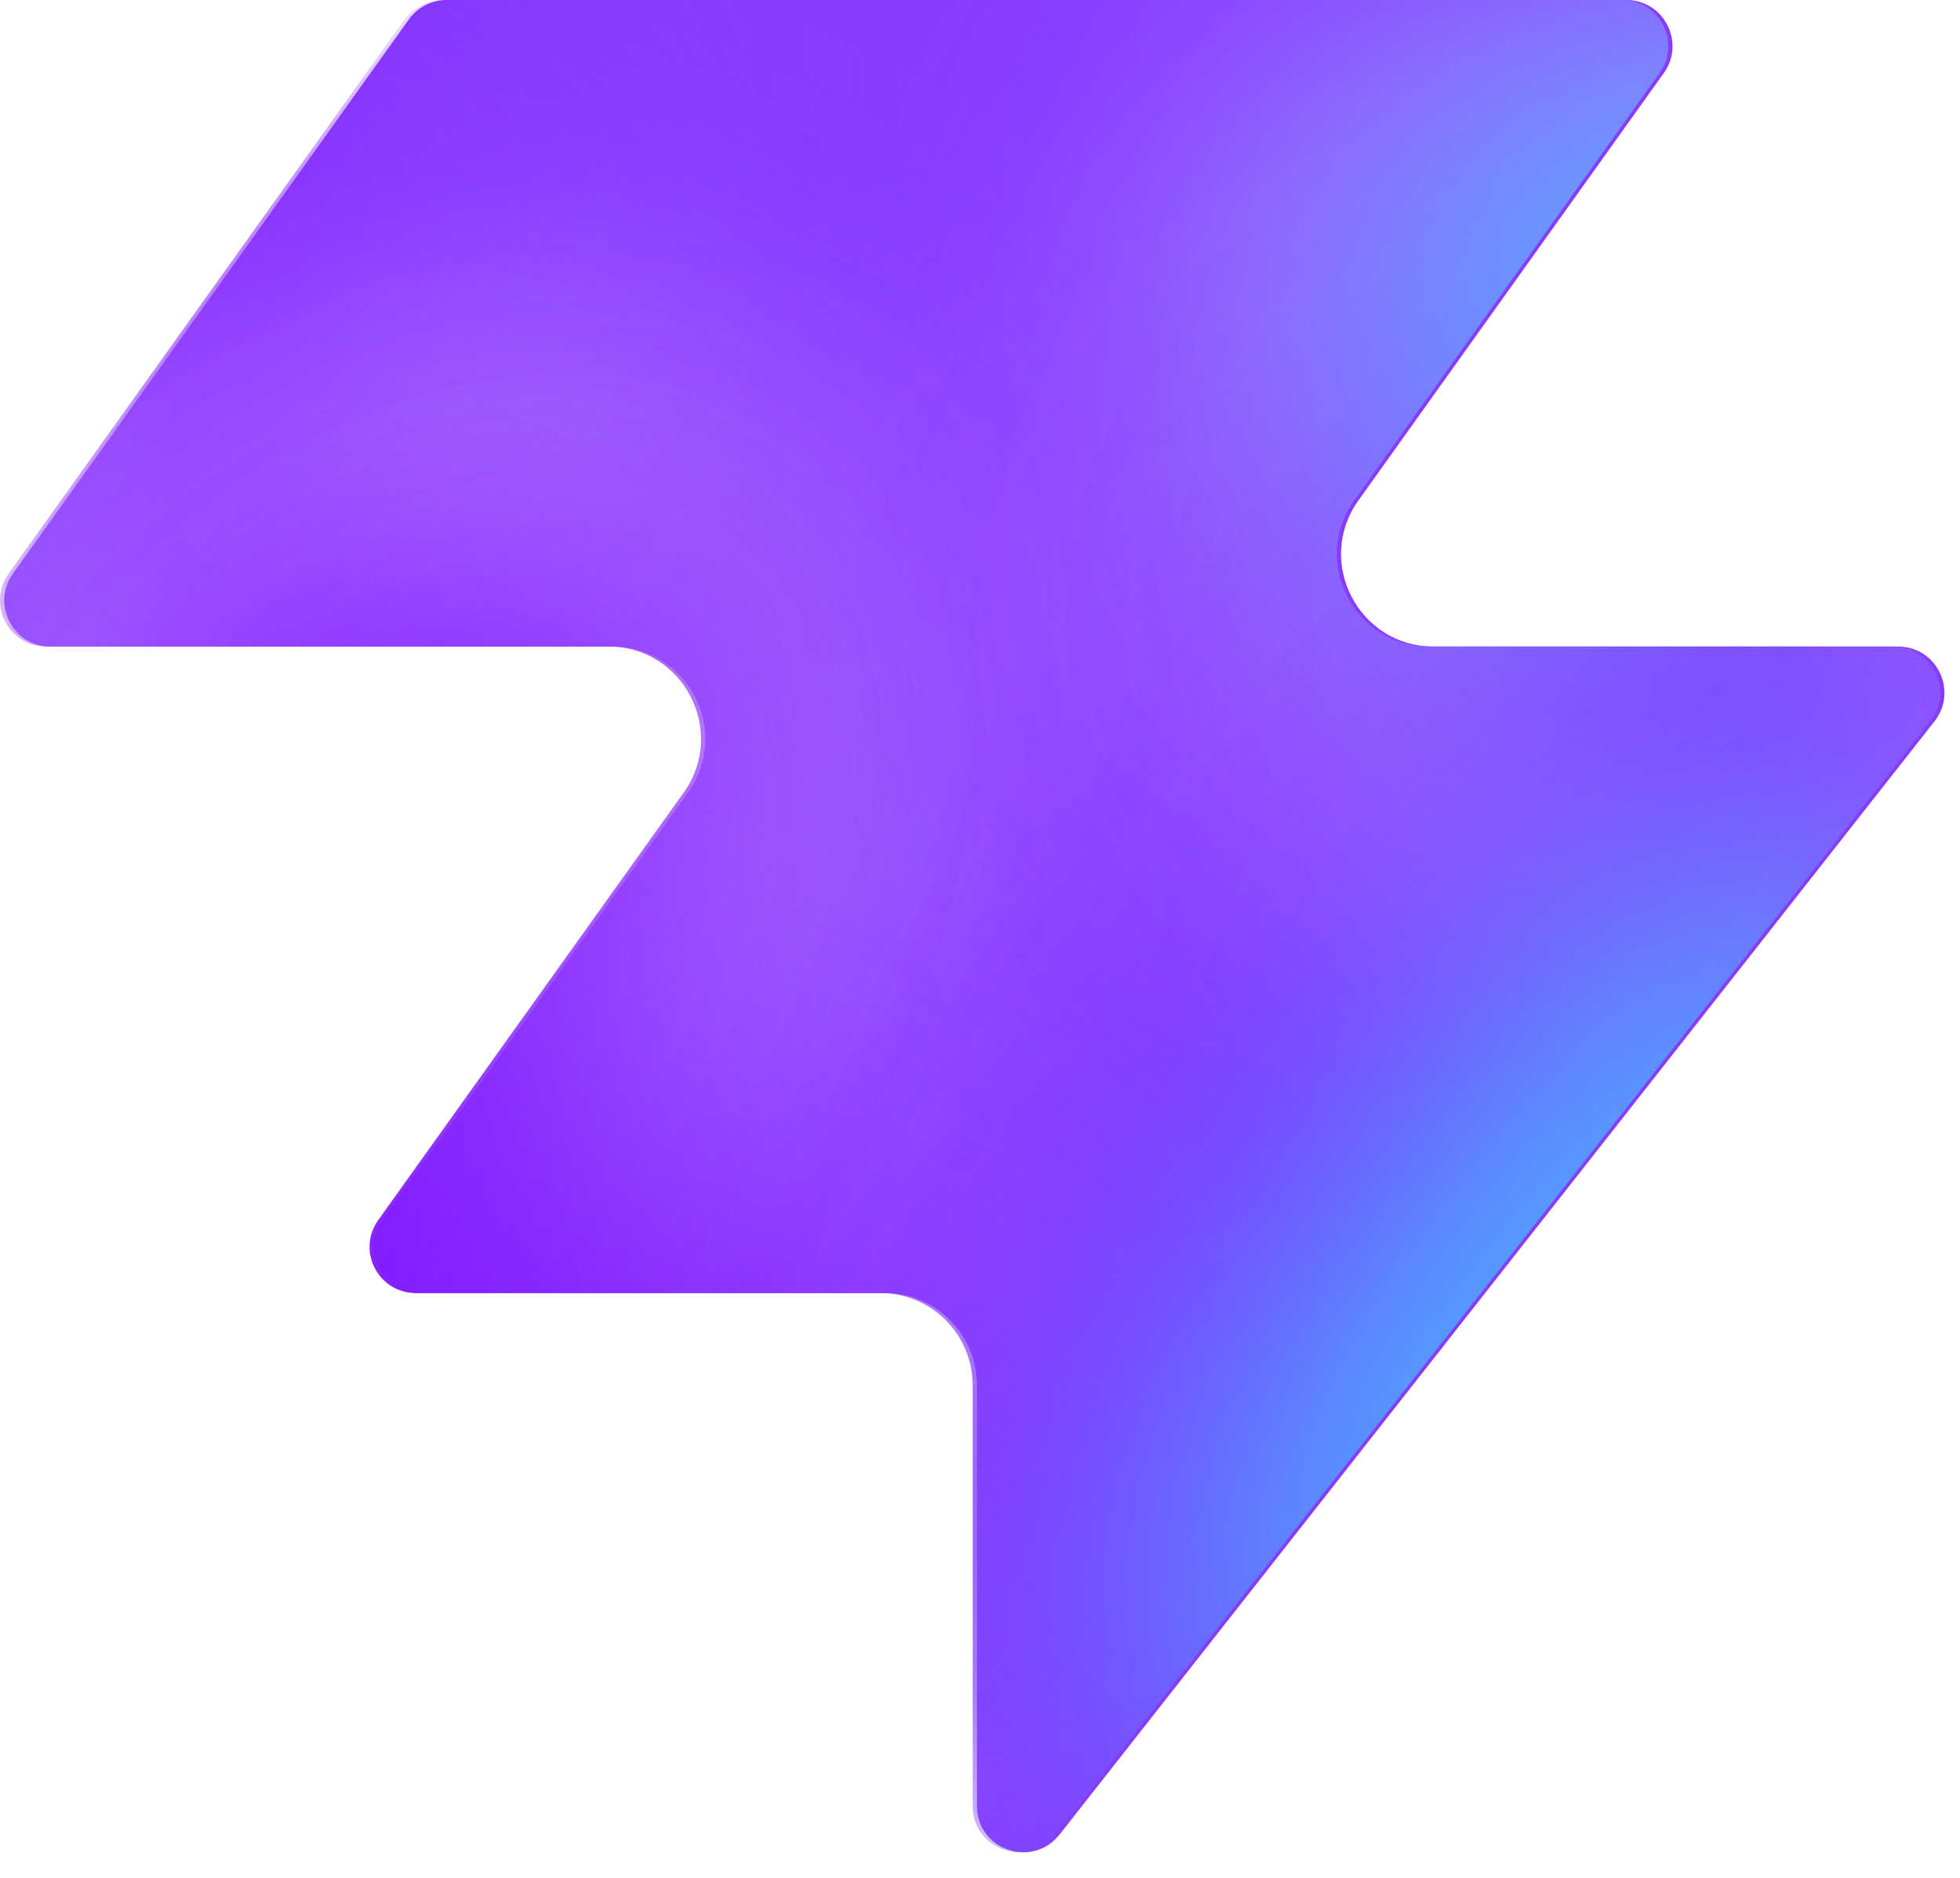
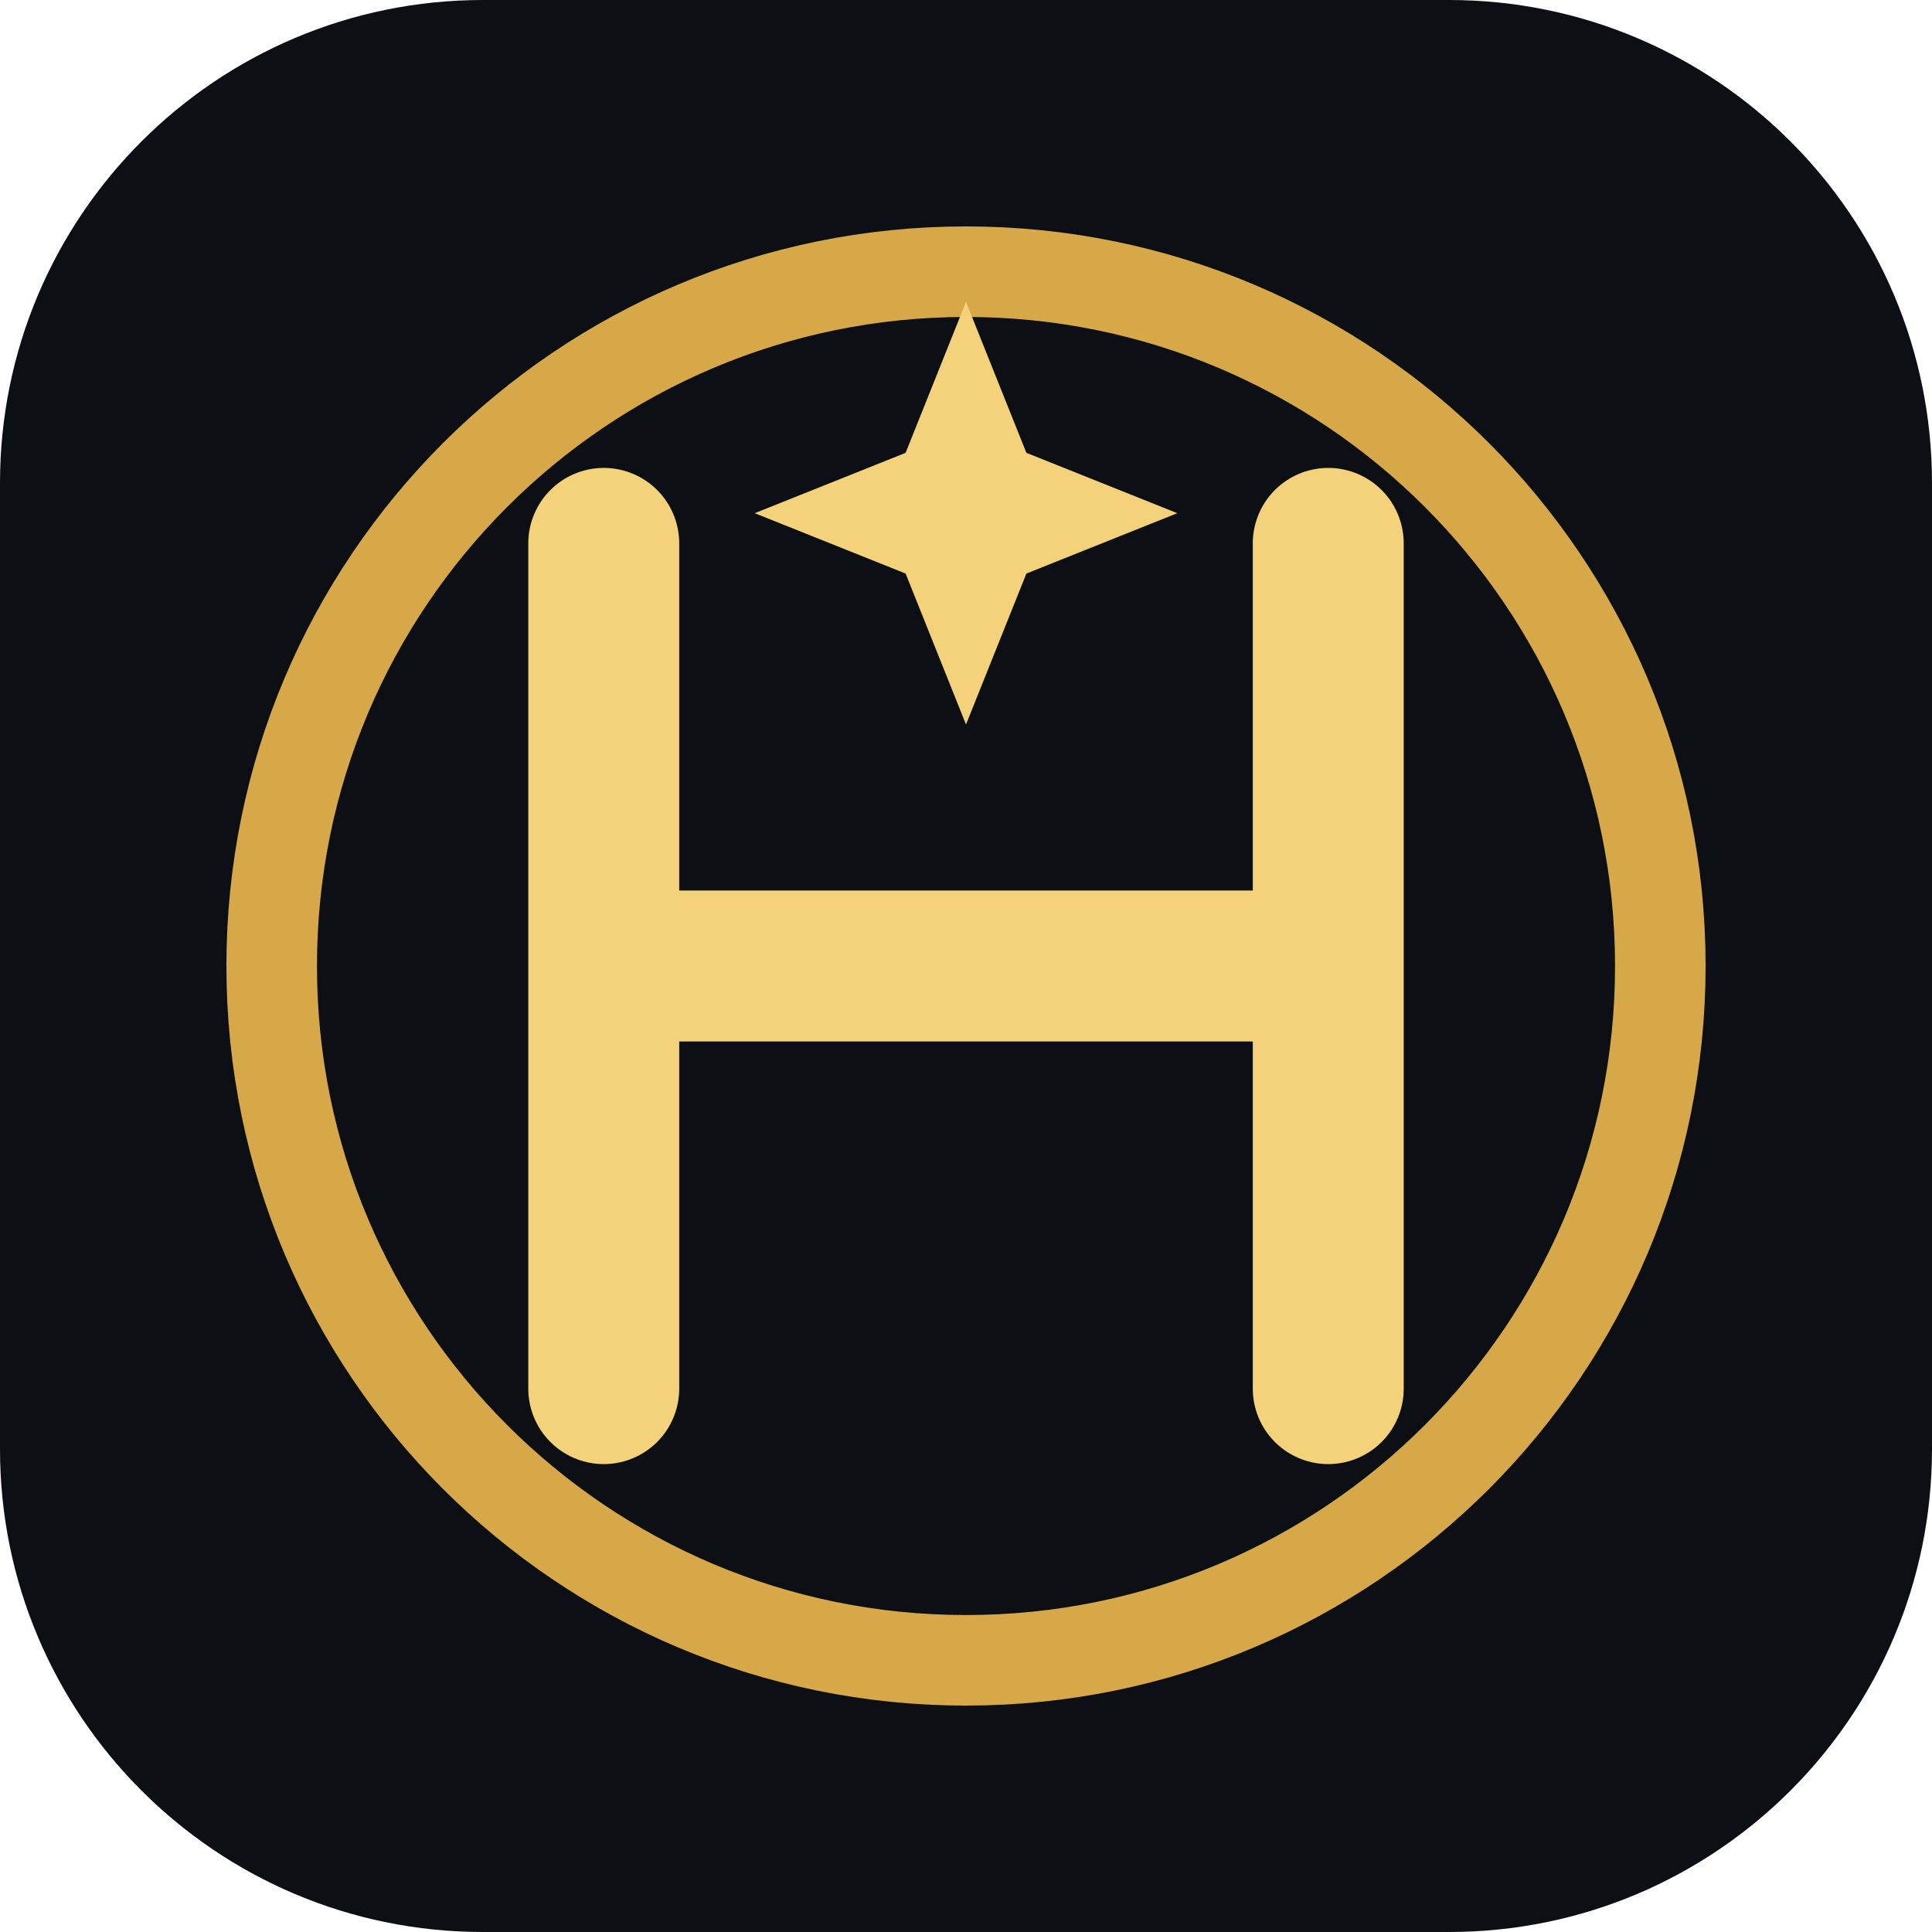
- <svg xmlns="http://www.w3.org/2000/svg" width="48" height="46" fill="none" viewBox="0 0 48 46">
-   <path fill="#863bff" d="M25.946 44.938c-.664.845-2.021.375-2.021-.698V33.937a2.26 2.26 0 0 0-2.262-2.262H10.287c-.92 0-1.456-1.04-.92-1.788l7.48-10.471c1.07-1.497 0-3.578-1.842-3.578H1.237c-.92 0-1.456-1.04-.92-1.788L10.013.474c.214-.297.556-.474.92-.474h28.894c.92 0 1.456 1.04.92 1.788l-7.48 10.471c-1.07 1.498 0 3.579 1.842 3.579h11.377c.943 0 1.473 1.088.89 1.83L25.947 44.94z" style="fill:#863bff;fill:color(display-p3 .525 .23 1);fill-opacity:1" />
-   <mask id="a" width="48" height="46" x="0" y="0" maskUnits="userSpaceOnUse" style="mask-type:alpha">
-     <path fill="#000" d="M25.842 44.938c-.664.844-2.021.375-2.021-.698V33.937a2.26 2.26 0 0 0-2.262-2.262H10.183c-.92 0-1.456-1.04-.92-1.788l7.48-10.471c1.07-1.498 0-3.579-1.842-3.579H1.133c-.92 0-1.456-1.04-.92-1.787L9.91.473c.214-.297.556-.474.92-.474h28.894c.92 0 1.456 1.04.92 1.788l-7.48 10.471c-1.07 1.498 0 3.578 1.842 3.578h11.377c.943 0 1.473 1.088.89 1.832L25.843 44.94z" style="fill:#000;fill-opacity:1" />
-   </mask>
-   <g mask="url(#a)">
-     <g filter="url(#b)">
-       <ellipse cx="5.508" cy="14.704" fill="#ede6ff" rx="5.508" ry="14.704" style="fill:#ede6ff;fill:color(display-p3 .927 .903 1);fill-opacity:1" transform="matrix(.00324 1 1 -.00324 -4.47 31.516)" />
-     </g>
-     <g filter="url(#c)">
-       <ellipse cx="10.399" cy="29.851" fill="#ede6ff" rx="10.399" ry="29.851" style="fill:#ede6ff;fill:color(display-p3 .927 .903 1);fill-opacity:1" transform="matrix(.00324 1 1 -.00324 -39.328 7.883)" />
-     </g>
-     <g filter="url(#d)">
-       <ellipse cx="5.508" cy="30.487" fill="#7e14ff" rx="5.508" ry="30.487" style="fill:#7e14ff;fill:color(display-p3 .492 .077 1);fill-opacity:1" transform="rotate(89.814 -25.913 -14.639)scale(1 -1)" />
-     </g>
-     <g filter="url(#e)">
-       <ellipse cx="5.508" cy="30.599" fill="#7e14ff" rx="5.508" ry="30.599" style="fill:#7e14ff;fill:color(display-p3 .492 .077 1);fill-opacity:1" transform="rotate(89.814 -32.644 -3.334)scale(1 -1)" />
-     </g>
-     <g filter="url(#f)">
-       <ellipse cx="5.508" cy="30.599" fill="#7e14ff" rx="5.508" ry="30.599" style="fill:#7e14ff;fill:color(display-p3 .492 .077 1);fill-opacity:1" transform="matrix(.00324 1 1 -.00324 -34.34 30.47)" />
-     </g>
-     <g filter="url(#g)">
-       <ellipse cx="14.072" cy="22.078" fill="#ede6ff" rx="14.072" ry="22.078" style="fill:#ede6ff;fill:color(display-p3 .927 .903 1);fill-opacity:1" transform="rotate(93.35 24.506 48.493)scale(-1 1)" />
-     </g>
-     <g filter="url(#h)">
-       <ellipse cx="3.47" cy="21.501" fill="#7e14ff" rx="3.47" ry="21.501" style="fill:#7e14ff;fill:color(display-p3 .492 .077 1);fill-opacity:1" transform="rotate(89.009 28.708 47.59)scale(-1 1)" />
-     </g>
-     <g filter="url(#i)">
-       <ellipse cx="3.47" cy="21.501" fill="#7e14ff" rx="3.47" ry="21.501" style="fill:#7e14ff;fill:color(display-p3 .492 .077 1);fill-opacity:1" transform="rotate(89.009 28.708 47.59)scale(-1 1)" />
-     </g>
-     <g filter="url(#j)">
-       <ellipse cx=".387" cy="8.972" fill="#7e14ff" rx="4.407" ry="29.108" style="fill:#7e14ff;fill:color(display-p3 .492 .077 1);fill-opacity:1" transform="rotate(39.51 .387 8.972)" />
-     </g>
-     <g filter="url(#k)">
-       <ellipse cx="47.523" cy="-6.092" fill="#7e14ff" rx="4.407" ry="29.108" style="fill:#7e14ff;fill:color(display-p3 .492 .077 1);fill-opacity:1" transform="rotate(37.892 47.523 -6.092)" />
-     </g>
-     <g filter="url(#l)">
-       <ellipse cx="41.412" cy="6.333" fill="#47bfff" rx="5.971" ry="9.665" style="fill:#47bfff;fill:color(display-p3 .28 .748 1);fill-opacity:1" transform="rotate(37.892 41.412 6.333)" />
-     </g>
-     <g filter="url(#m)">
-       <ellipse cx="-1.879" cy="38.332" fill="#7e14ff" rx="4.407" ry="29.108" style="fill:#7e14ff;fill:color(display-p3 .492 .077 1);fill-opacity:1" transform="rotate(37.892 -1.88 38.332)" />
-     </g>
-     <g filter="url(#n)">
-       <ellipse cx="-1.879" cy="38.332" fill="#7e14ff" rx="4.407" ry="29.108" style="fill:#7e14ff;fill:color(display-p3 .492 .077 1);fill-opacity:1" transform="rotate(37.892 -1.88 38.332)" />
-     </g>
-     <g filter="url(#o)">
-       <ellipse cx="35.651" cy="29.907" fill="#7e14ff" rx="4.407" ry="29.108" style="fill:#7e14ff;fill:color(display-p3 .492 .077 1);fill-opacity:1" transform="rotate(37.892 35.651 29.907)" />
-     </g>
-     <g filter="url(#p)">
-       <ellipse cx="38.418" cy="32.4" fill="#47bfff" rx="5.971" ry="15.297" style="fill:#47bfff;fill:color(display-p3 .28 .748 1);fill-opacity:1" transform="rotate(37.892 38.418 32.4)" />
-     </g>
-   </g>
-   <defs>
-     <filter id="b" width="60.045" height="41.654" x="-19.77" y="16.149" color-interpolation-filters="sRGB" filterUnits="userSpaceOnUse">
-       <feFlood flood-opacity="0" result="BackgroundImageFix" />
-       <feBlend in="SourceGraphic" in2="BackgroundImageFix" result="shape" />
-       <feGaussianBlur result="effect1_foregroundBlur_2002_17158" stdDeviation="7.659" />
-     </filter>
-     <filter id="c" width="90.34" height="51.437" x="-54.613" y="-7.533" color-interpolation-filters="sRGB" filterUnits="userSpaceOnUse">
-       <feFlood flood-opacity="0" result="BackgroundImageFix" />
-       <feBlend in="SourceGraphic" in2="BackgroundImageFix" result="shape" />
-       <feGaussianBlur result="effect1_foregroundBlur_2002_17158" stdDeviation="7.659" />
-     </filter>
-     <filter id="d" width="79.355" height="29.4" x="-49.64" y="2.03" color-interpolation-filters="sRGB" filterUnits="userSpaceOnUse">
-       <feFlood flood-opacity="0" result="BackgroundImageFix" />
-       <feBlend in="SourceGraphic" in2="BackgroundImageFix" result="shape" />
-       <feGaussianBlur result="effect1_foregroundBlur_2002_17158" stdDeviation="4.596" />
-     </filter>
-     <filter id="e" width="79.579" height="29.4" x="-45.045" y="20.029" color-interpolation-filters="sRGB" filterUnits="userSpaceOnUse">
-       <feFlood flood-opacity="0" result="BackgroundImageFix" />
-       <feBlend in="SourceGraphic" in2="BackgroundImageFix" result="shape" />
-       <feGaussianBlur result="effect1_foregroundBlur_2002_17158" stdDeviation="4.596" />
-     </filter>
-     <filter id="f" width="79.579" height="29.4" x="-43.513" y="21.178" color-interpolation-filters="sRGB" filterUnits="userSpaceOnUse">
-       <feFlood flood-opacity="0" result="BackgroundImageFix" />
-       <feBlend in="SourceGraphic" in2="BackgroundImageFix" result="shape" />
-       <feGaussianBlur result="effect1_foregroundBlur_2002_17158" stdDeviation="4.596" />
-     </filter>
-     <filter id="g" width="74.749" height="58.852" x="15.756" y="-17.901" color-interpolation-filters="sRGB" filterUnits="userSpaceOnUse">
-       <feFlood flood-opacity="0" result="BackgroundImageFix" />
-       <feBlend in="SourceGraphic" in2="BackgroundImageFix" result="shape" />
-       <feGaussianBlur result="effect1_foregroundBlur_2002_17158" stdDeviation="7.659" />
-     </filter>
-     <filter id="h" width="61.377" height="25.362" x="23.548" y="2.284" color-interpolation-filters="sRGB" filterUnits="userSpaceOnUse">
-       <feFlood flood-opacity="0" result="BackgroundImageFix" />
-       <feBlend in="SourceGraphic" in2="BackgroundImageFix" result="shape" />
-       <feGaussianBlur result="effect1_foregroundBlur_2002_17158" stdDeviation="4.596" />
-     </filter>
-     <filter id="i" width="61.377" height="25.362" x="23.548" y="2.284" color-interpolation-filters="sRGB" filterUnits="userSpaceOnUse">
-       <feFlood flood-opacity="0" result="BackgroundImageFix" />
-       <feBlend in="SourceGraphic" in2="BackgroundImageFix" result="shape" />
-       <feGaussianBlur result="effect1_foregroundBlur_2002_17158" stdDeviation="4.596" />
-     </filter>
-     <filter id="j" width="56.045" height="63.649" x="-27.636" y="-22.853" color-interpolation-filters="sRGB" filterUnits="userSpaceOnUse">
-       <feFlood flood-opacity="0" result="BackgroundImageFix" />
-       <feBlend in="SourceGraphic" in2="BackgroundImageFix" result="shape" />
-       <feGaussianBlur result="effect1_foregroundBlur_2002_17158" stdDeviation="4.596" />
-     </filter>
-     <filter id="k" width="54.814" height="64.646" x="20.116" y="-38.415" color-interpolation-filters="sRGB" filterUnits="userSpaceOnUse">
-       <feFlood flood-opacity="0" result="BackgroundImageFix" />
-       <feBlend in="SourceGraphic" in2="BackgroundImageFix" result="shape" />
-       <feGaussianBlur result="effect1_foregroundBlur_2002_17158" stdDeviation="4.596" />
-     </filter>
-     <filter id="l" width="33.541" height="35.313" x="24.641" y="-11.323" color-interpolation-filters="sRGB" filterUnits="userSpaceOnUse">
-       <feFlood flood-opacity="0" result="BackgroundImageFix" />
-       <feBlend in="SourceGraphic" in2="BackgroundImageFix" result="shape" />
-       <feGaussianBlur result="effect1_foregroundBlur_2002_17158" stdDeviation="4.596" />
-     </filter>
-     <filter id="m" width="54.814" height="64.646" x="-29.286" y="6.009" color-interpolation-filters="sRGB" filterUnits="userSpaceOnUse">
-       <feFlood flood-opacity="0" result="BackgroundImageFix" />
-       <feBlend in="SourceGraphic" in2="BackgroundImageFix" result="shape" />
-       <feGaussianBlur result="effect1_foregroundBlur_2002_17158" stdDeviation="4.596" />
-     </filter>
-     <filter id="n" width="54.814" height="64.646" x="-29.286" y="6.009" color-interpolation-filters="sRGB" filterUnits="userSpaceOnUse">
-       <feFlood flood-opacity="0" result="BackgroundImageFix" />
-       <feBlend in="SourceGraphic" in2="BackgroundImageFix" result="shape" />
-       <feGaussianBlur result="effect1_foregroundBlur_2002_17158" stdDeviation="4.596" />
-     </filter>
-     <filter id="o" width="54.814" height="64.646" x="8.244" y="-2.416" color-interpolation-filters="sRGB" filterUnits="userSpaceOnUse">
-       <feFlood flood-opacity="0" result="BackgroundImageFix" />
-       <feBlend in="SourceGraphic" in2="BackgroundImageFix" result="shape" />
-       <feGaussianBlur result="effect1_foregroundBlur_2002_17158" stdDeviation="4.596" />
-     </filter>
-     <filter id="p" width="39.409" height="43.623" x="18.713" y="10.588" color-interpolation-filters="sRGB" filterUnits="userSpaceOnUse">
-       <feFlood flood-opacity="0" result="BackgroundImageFix" />
-       <feBlend in="SourceGraphic" in2="BackgroundImageFix" result="shape" />
-       <feGaussianBlur result="effect1_foregroundBlur_2002_17158" stdDeviation="4.596" />
-     </filter>
-   </defs>
+ <svg xmlns="http://www.w3.org/2000/svg" width="64" height="64" viewBox="0 0 64 64">
+   <rect width="64" height="64" rx="16" fill="#0c0f14" />
+   <circle cx="32" cy="32" r="23" fill="none" stroke="#d6a847" stroke-width="3" />
+   <path d="M20 18v28M44 18v28M22 32h20" fill="none" stroke="#f3d27a" stroke-width="5" stroke-linecap="round" />
+   <path d="M32 10l2 5 5 2-5 2-2 5-2-5-5-2 5-2z" fill="#f3d27a" />
</svg>
